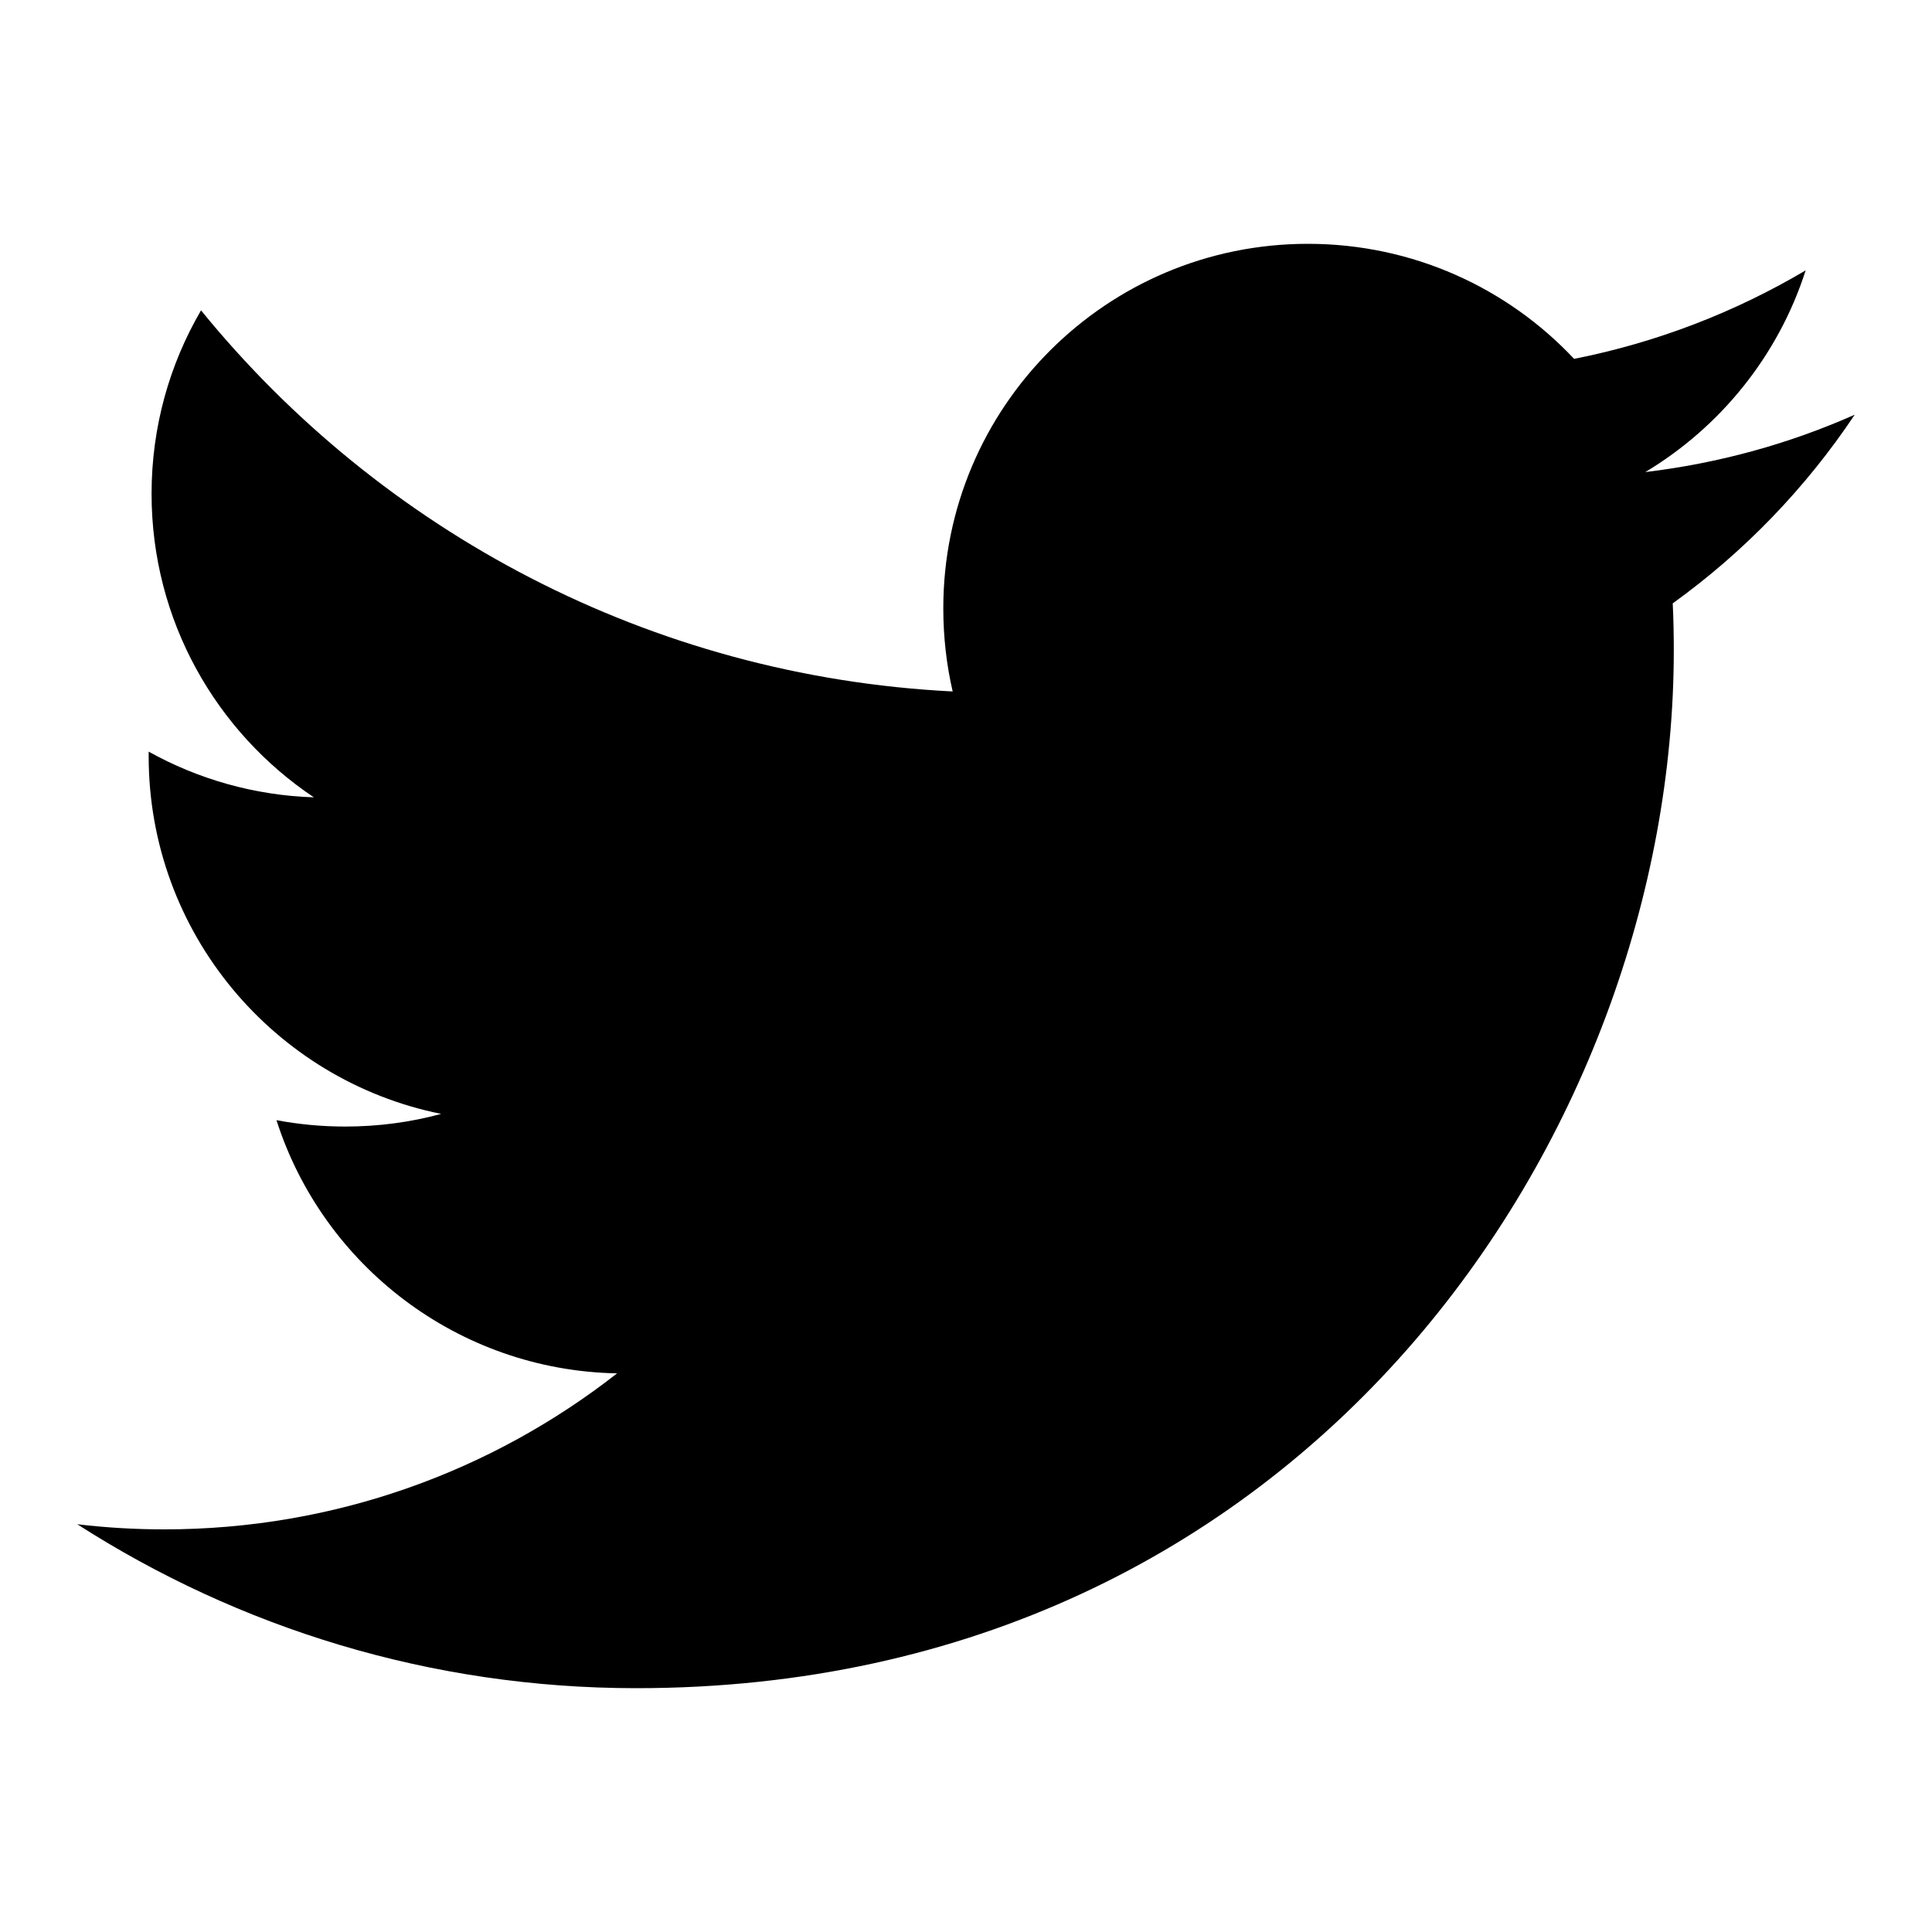
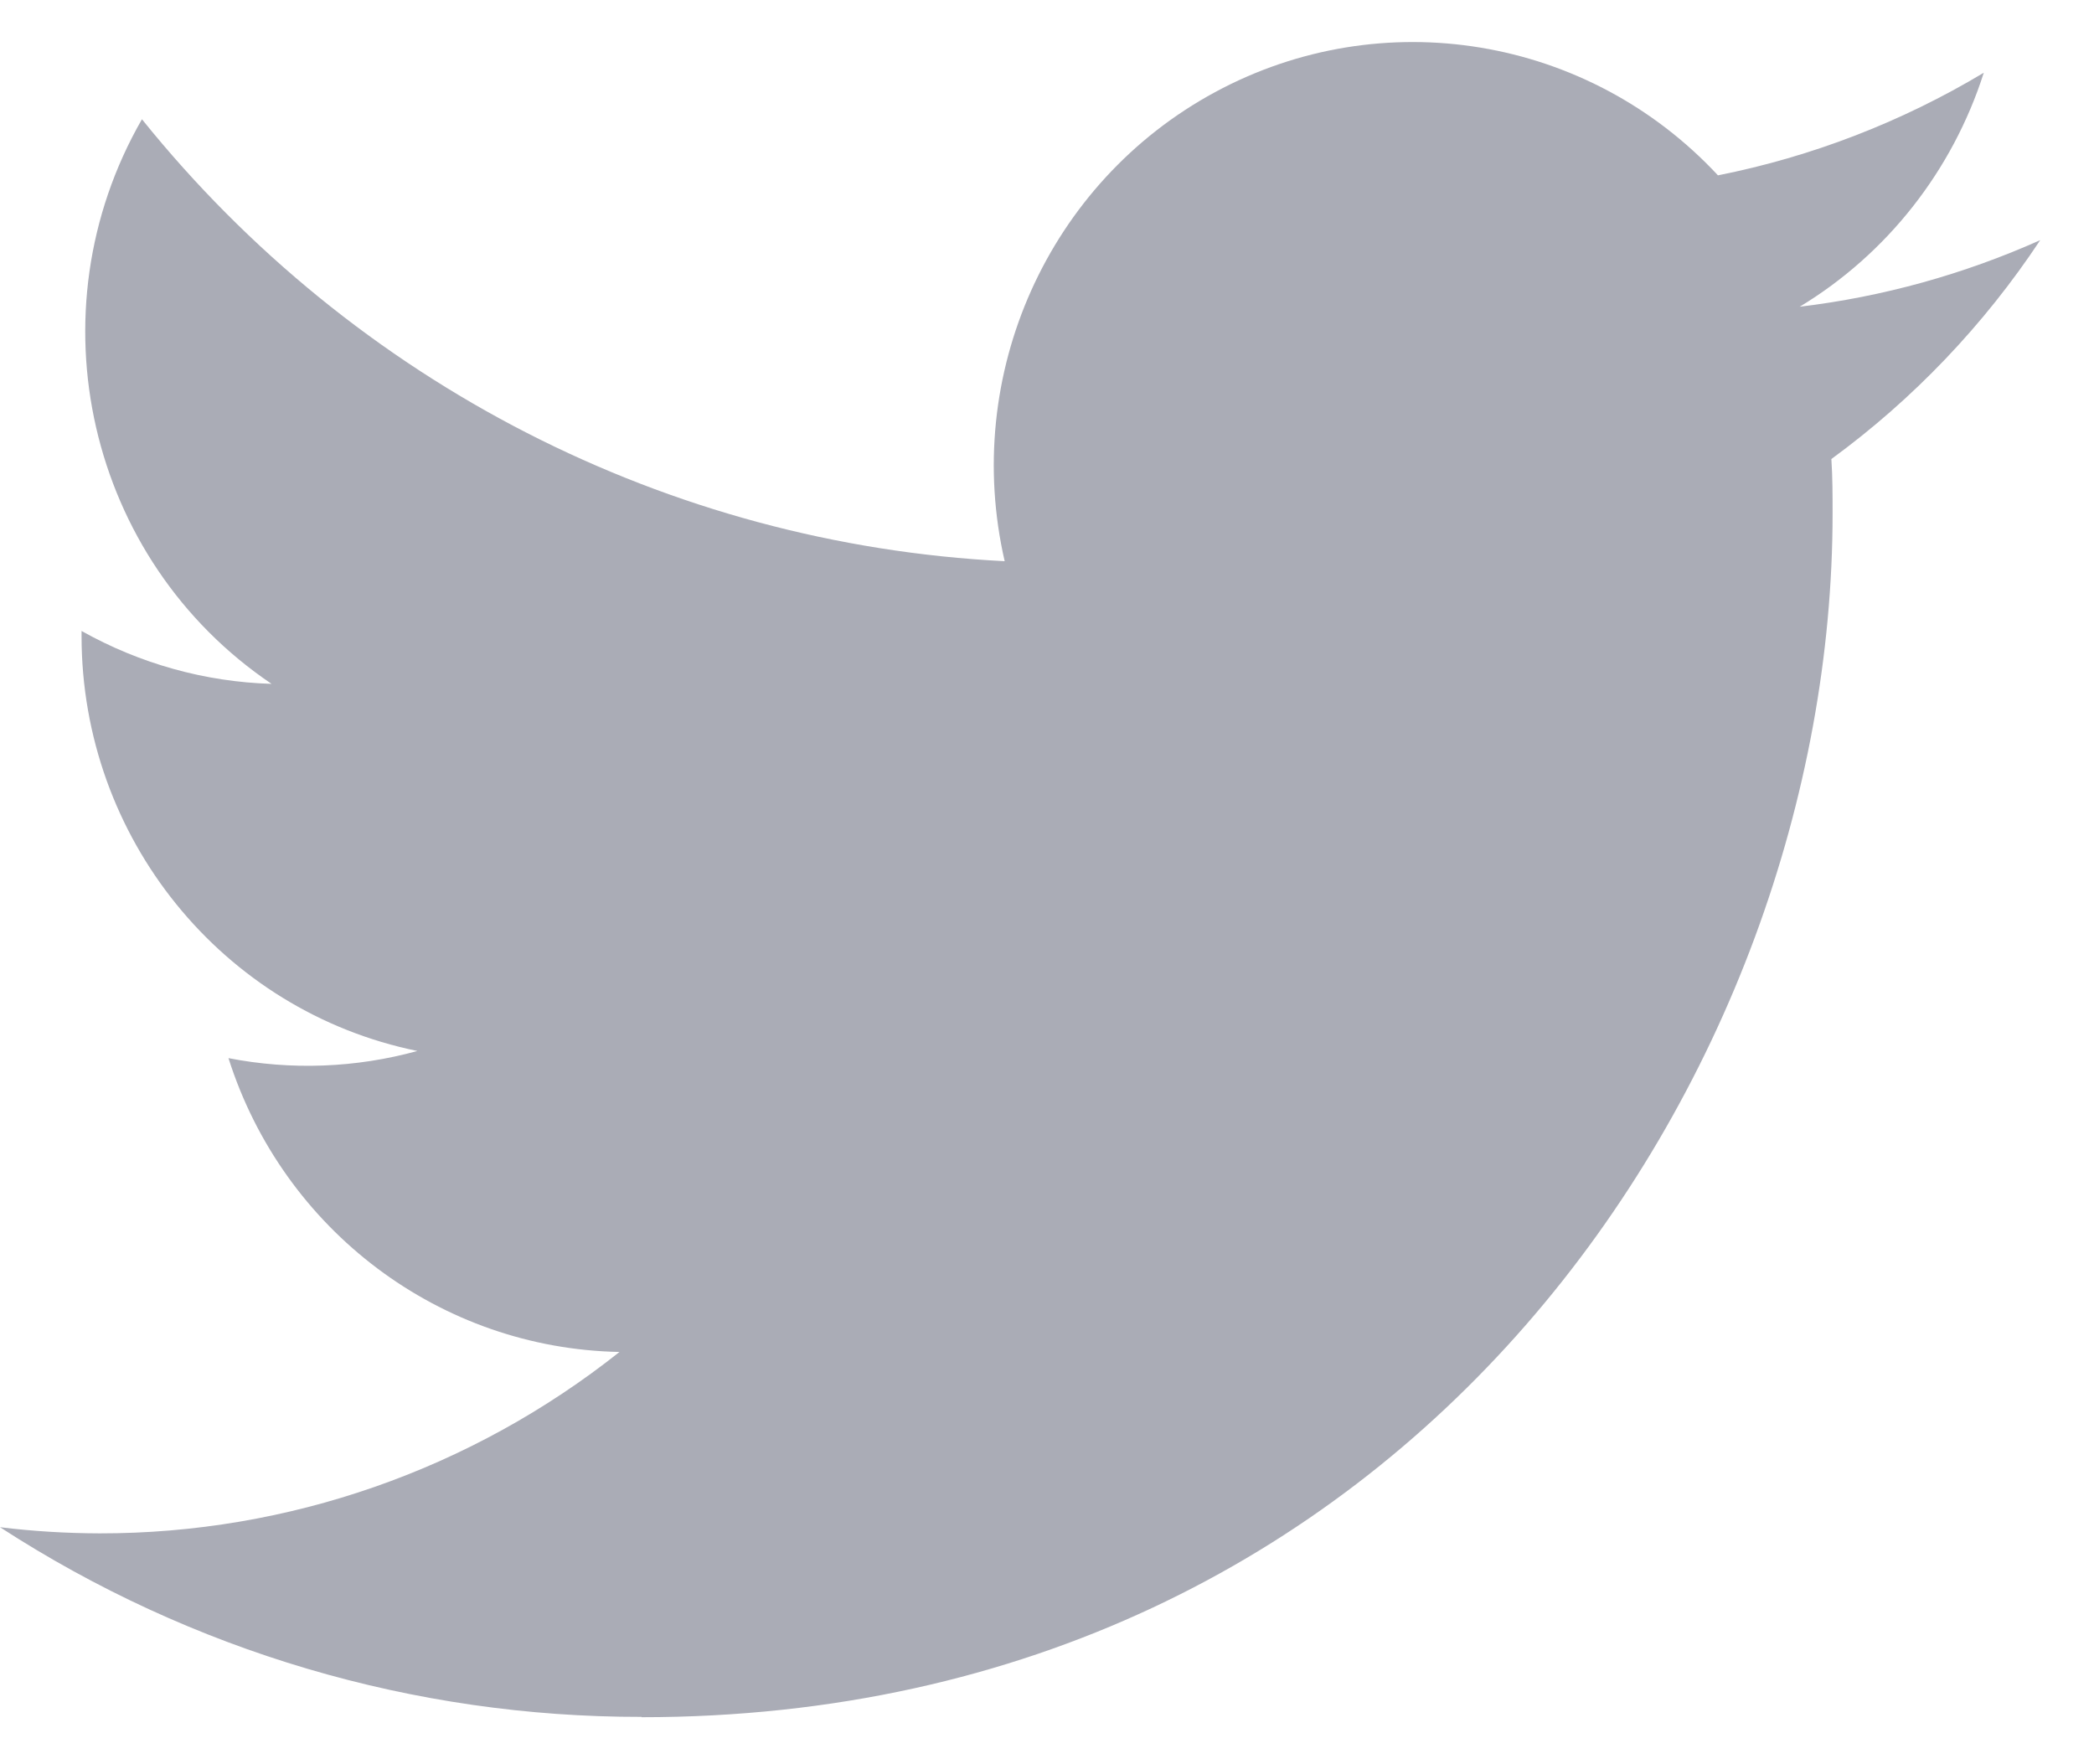
- <svg xmlns="http://www.w3.org/2000/svg" version="1.1" id="Twitter" x="0px" y="0px" viewBox="0 0 20 20" enable-background="new 0 0 20 20" xml:space="preserve">
-   <path d="M17.316,6.246c0.008,0.162,0.011,0.326,0.011,0.488c0,4.99-3.797,10.742-10.74,10.742c-2.133,0-4.116-0.625-5.787-1.697  c0.296,0.035,0.596,0.053,0.9,0.053c1.77,0,3.397-0.604,4.688-1.615c-1.651-0.031-3.046-1.121-3.526-2.621  c0.23,0.043,0.467,0.066,0.71,0.066c0.345,0,0.679-0.045,0.995-0.131c-1.727-0.348-3.028-1.873-3.028-3.703c0-0.016,0-0.031,0-0.047  c0.509,0.283,1.092,0.453,1.71,0.473c-1.013-0.678-1.68-1.832-1.68-3.143c0-0.691,0.186-1.34,0.512-1.898  C3.942,5.498,6.725,7,9.862,7.158C9.798,6.881,9.765,6.594,9.765,6.297c0-2.084,1.689-3.773,3.774-3.773  c1.086,0,2.067,0.457,2.756,1.191c0.859-0.17,1.667-0.484,2.397-0.916c-0.282,0.881-0.881,1.621-1.66,2.088  c0.764-0.092,1.49-0.293,2.168-0.594C18.694,5.051,18.054,5.715,17.316,6.246z" />
+ <svg xmlns="http://www.w3.org/2000/svg" width="19px" height="16px" viewBox="0 0 19 16" version="1.1">
+   <defs />
+   <g id="Page-1" stroke="none" stroke-width="1" fill="none" fill-rule="evenodd">
+     <g id="Website-Home" transform="translate(-1001, -4204)" fill="#AAACB6">
+       <g id="//-FOOTER-//" transform="translate(0, 4122)">
+         <g id="Group-9" transform="translate(390, 45)">
+           <g id="Group-8" transform="translate(579, 0)">
+             <g id="Twitter" transform="translate(32, 37)">
+               <g id="Logo_FIXED">
+                 <path d="M5.821,15.581 C12.807,15.581 16.628,9.733 16.628,4.661 C16.628,4.495 16.628,4.33 16.617,4.165 C17.36,3.622 18.002,2.949 18.512,2.179 C17.818,2.489 17.083,2.693 16.33,2.783 C17.123,2.303 17.716,1.548 18,0.66 C17.254,1.107 16.439,1.422 15.588,1.591 C14.411,0.326 12.54,0.017 11.025,0.836 C9.51,1.655 8.727,3.4 9.116,5.092 C6.062,4.937 3.217,3.479 1.288,1.082 C0.28,2.835 0.795,5.079 2.464,6.205 C1.86,6.187 1.269,6.022 0.74,5.725 L0.74,5.773 C0.741,7.6 2.015,9.174 3.787,9.536 C3.228,9.69 2.642,9.712 2.073,9.601 C2.57,11.165 3.996,12.236 5.621,12.267 C4.276,13.335 2.615,13.915 0.904,13.913 C0.602,13.912 0.3,13.894 0,13.857 C1.737,14.984 3.758,15.581 5.821,15.578" id="Shape" />
+               </g>
+             </g>
+           </g>
+         </g>
+       </g>
+     </g>
+   </g>
</svg>
